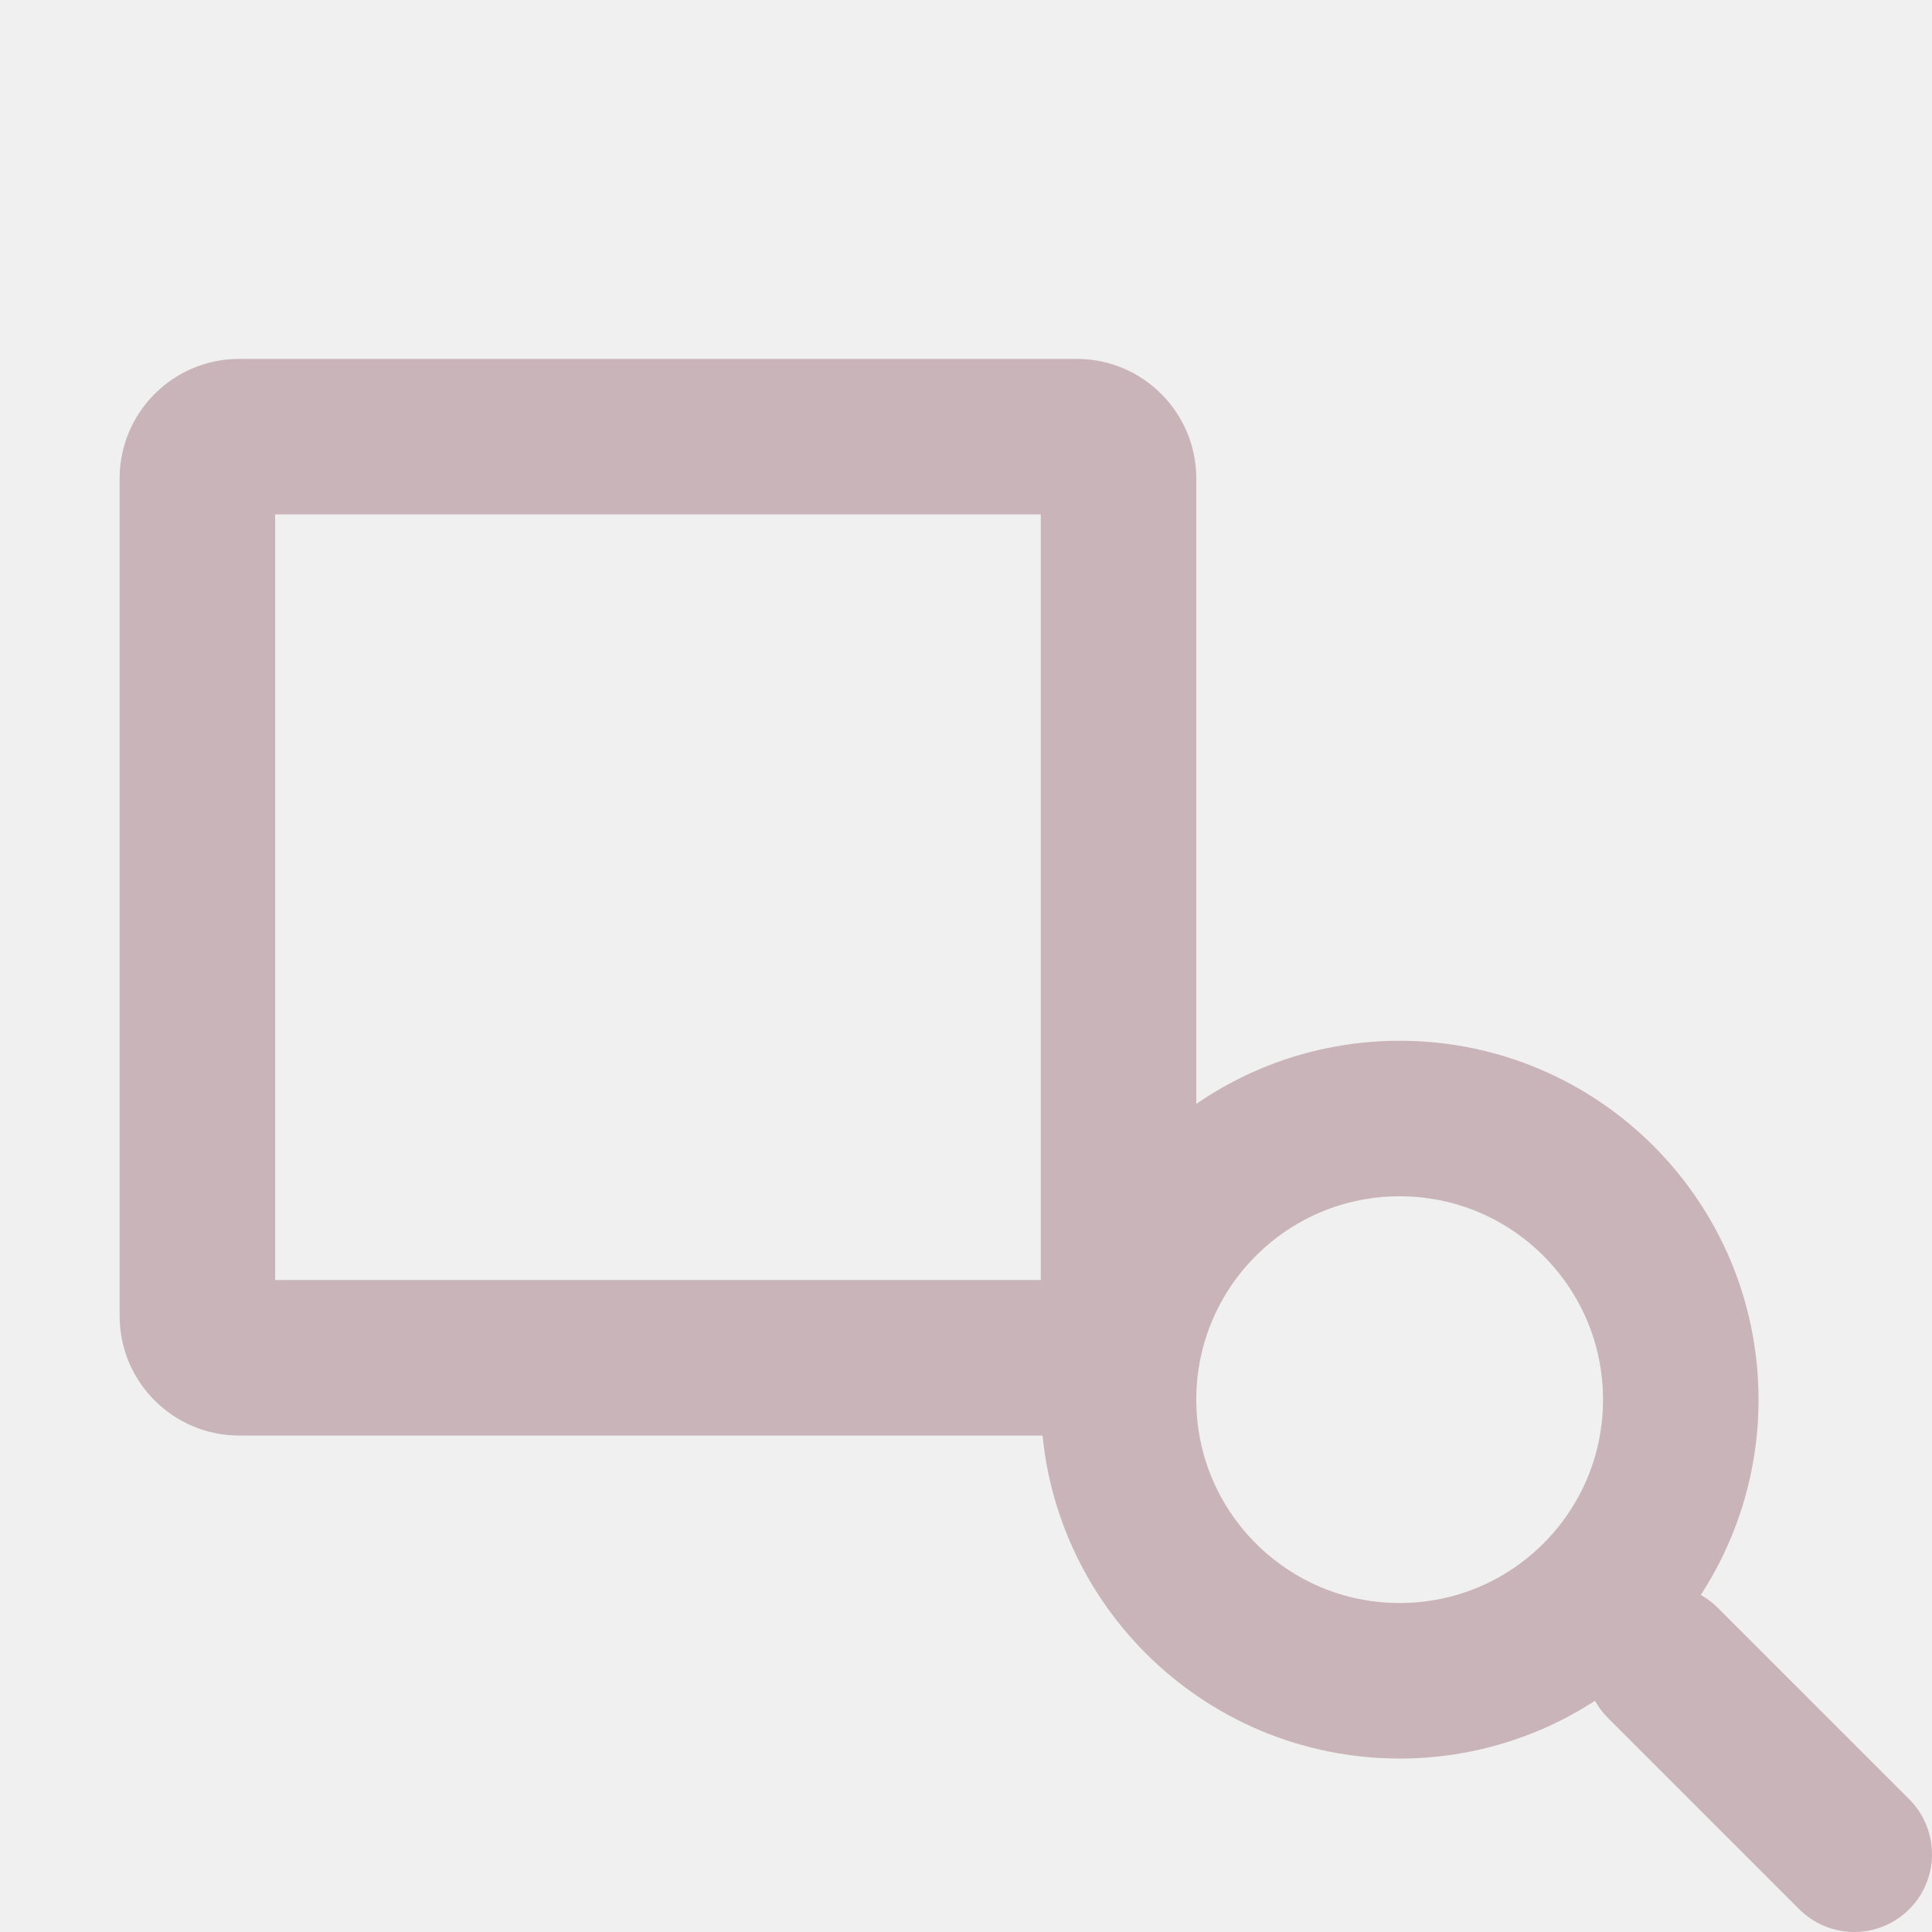
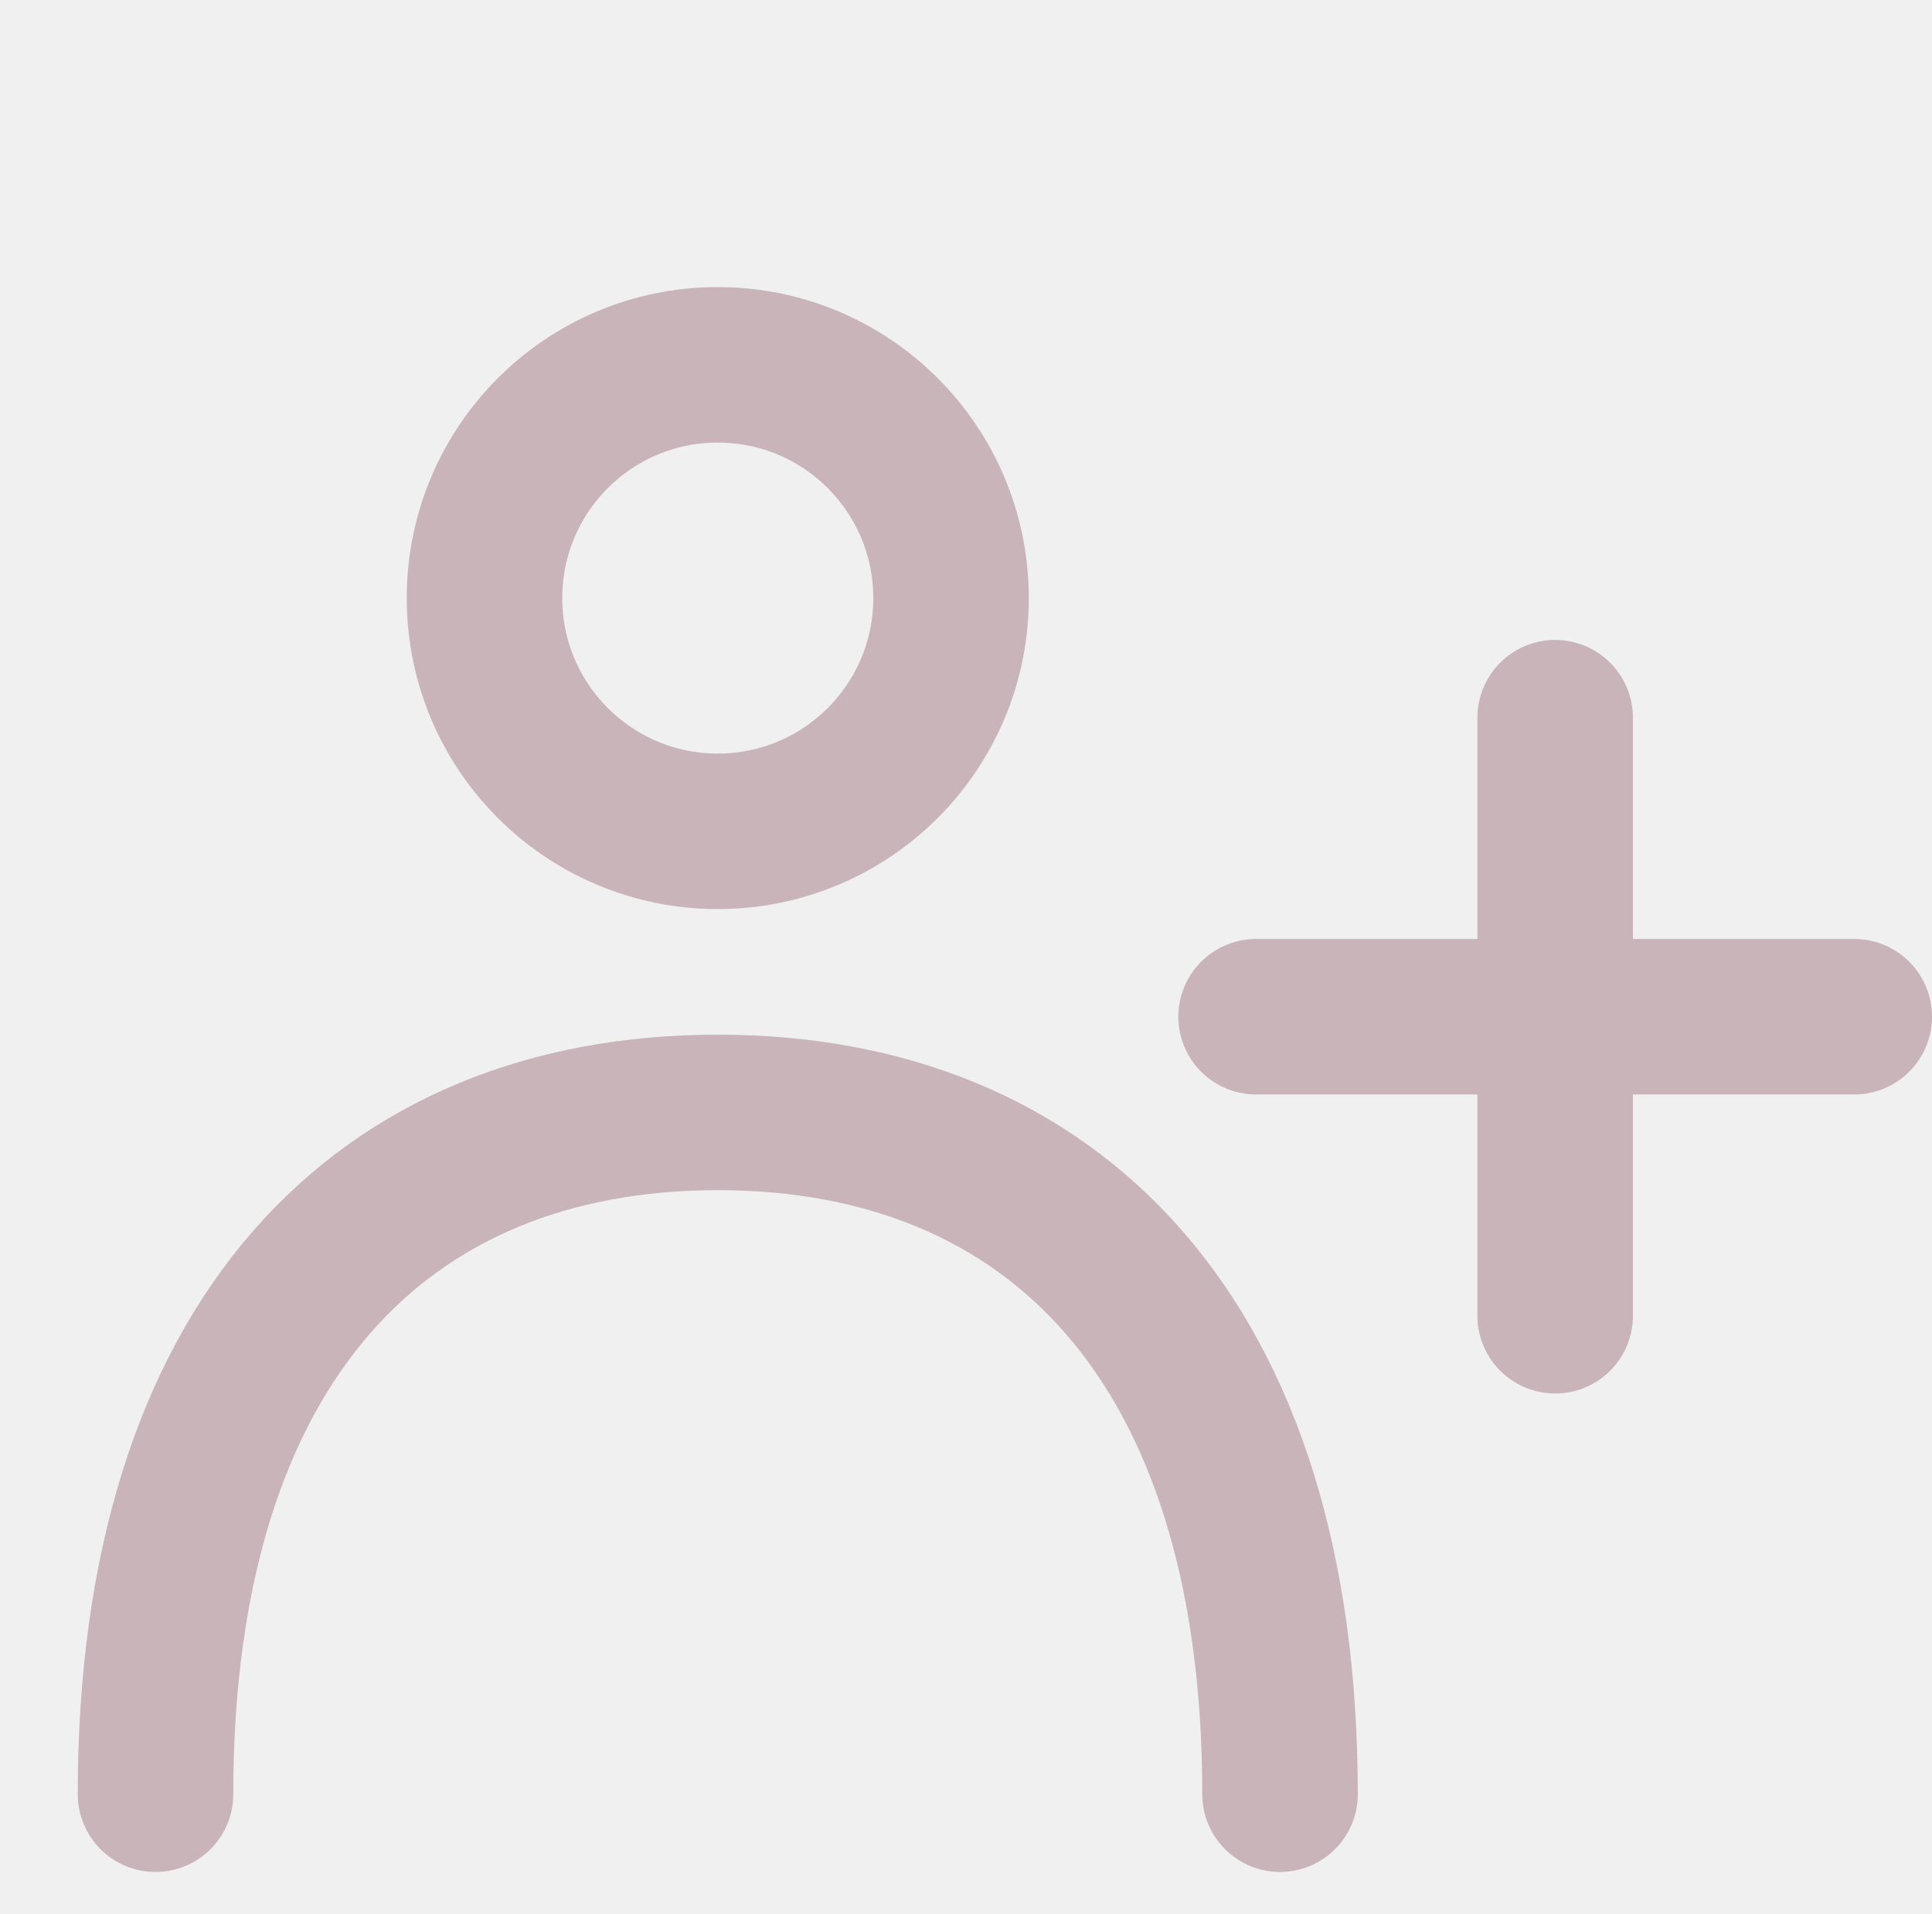
- <svg xmlns="http://www.w3.org/2000/svg" preserveAspectRatio="none" overflow="visible" style="display: block;" width="16.15" height="16.15" viewBox="0 0 16.15 16.15" fill="none">
+ <svg xmlns="http://www.w3.org/2000/svg" preserveAspectRatio="none" overflow="visible" style="display: block;" width="16.15" height="16" viewBox="0 0 16.15 16" fill="none">
  <g id="Icon">
-     <g id="Rectangle">
-       <mask id="path-1-inside-1_0_370" fill="white">
-         <rect x="1" y="3" width="9" height="9" rx="1" />
-       </mask>
-       <rect x="1" y="3" width="9" height="9" rx="1" stroke="#C8B4B9" stroke-width="2.6" mask="url(#path-1-inside-1_0_370)" />
-     </g>
-     <circle id="Ellipse" cx="11.7" cy="11.7" r="2.35" stroke="#C8B4B9" stroke-width="1.3" />
-     <path id="Vector" d="M13.9 13.9L15.5 15.5" stroke="#C8B4B9" stroke-width="1.3" stroke-linecap="round" stroke-linejoin="round" />
+     <circle id="Ellipse" cx="6" cy="5" r="1.95" stroke="#C8B4B9" stroke-width="1.3" />
+     <path id="Vector" d="M1.3 15C1.3 11.2 3.2 9.3 6 9.3C8.8 9.3 10.7 11.2 10.7 15" stroke="#C8B4B9" stroke-width="1.3" stroke-linecap="round" stroke-linejoin="round" />
+     <path id="Vector_2" d="M13 6V11" stroke="#C8B4B9" stroke-width="1.3" stroke-linecap="round" stroke-linejoin="round" />
+     <path id="Vector_3" d="M10.5 8.5H15.5" stroke="#C8B4B9" stroke-width="1.3" stroke-linecap="round" stroke-linejoin="round" />
  </g>
</svg>
